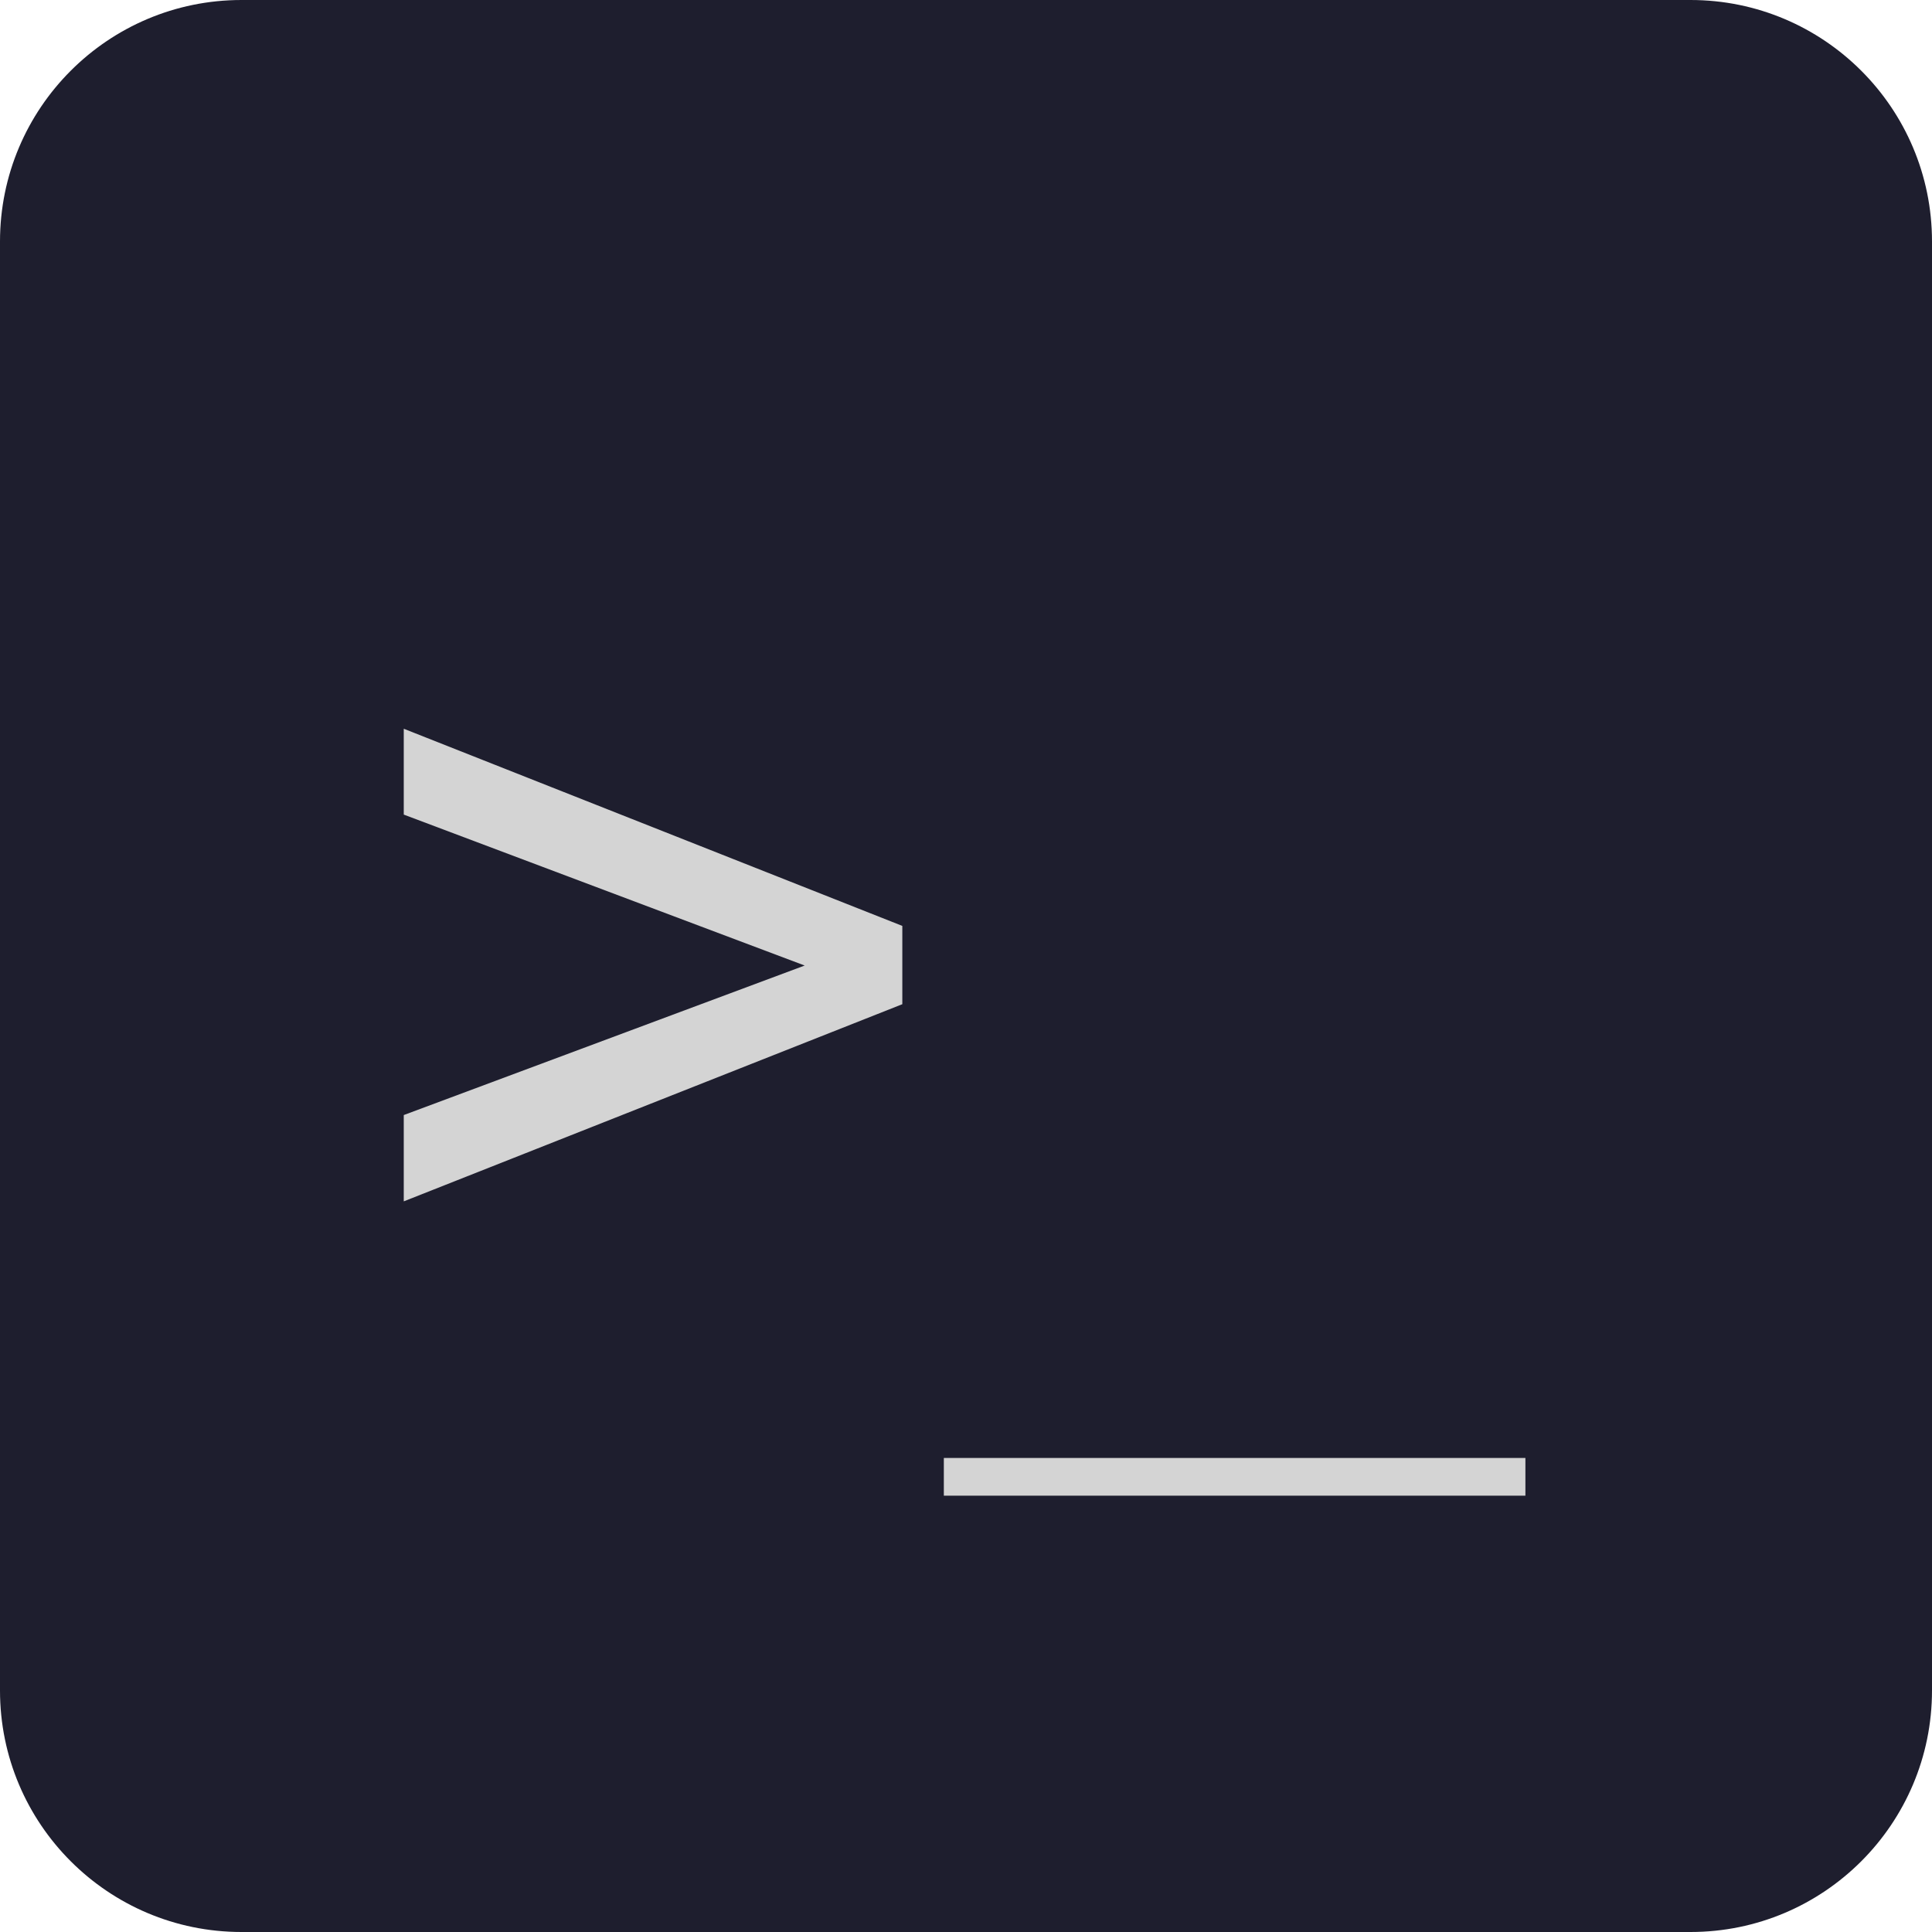
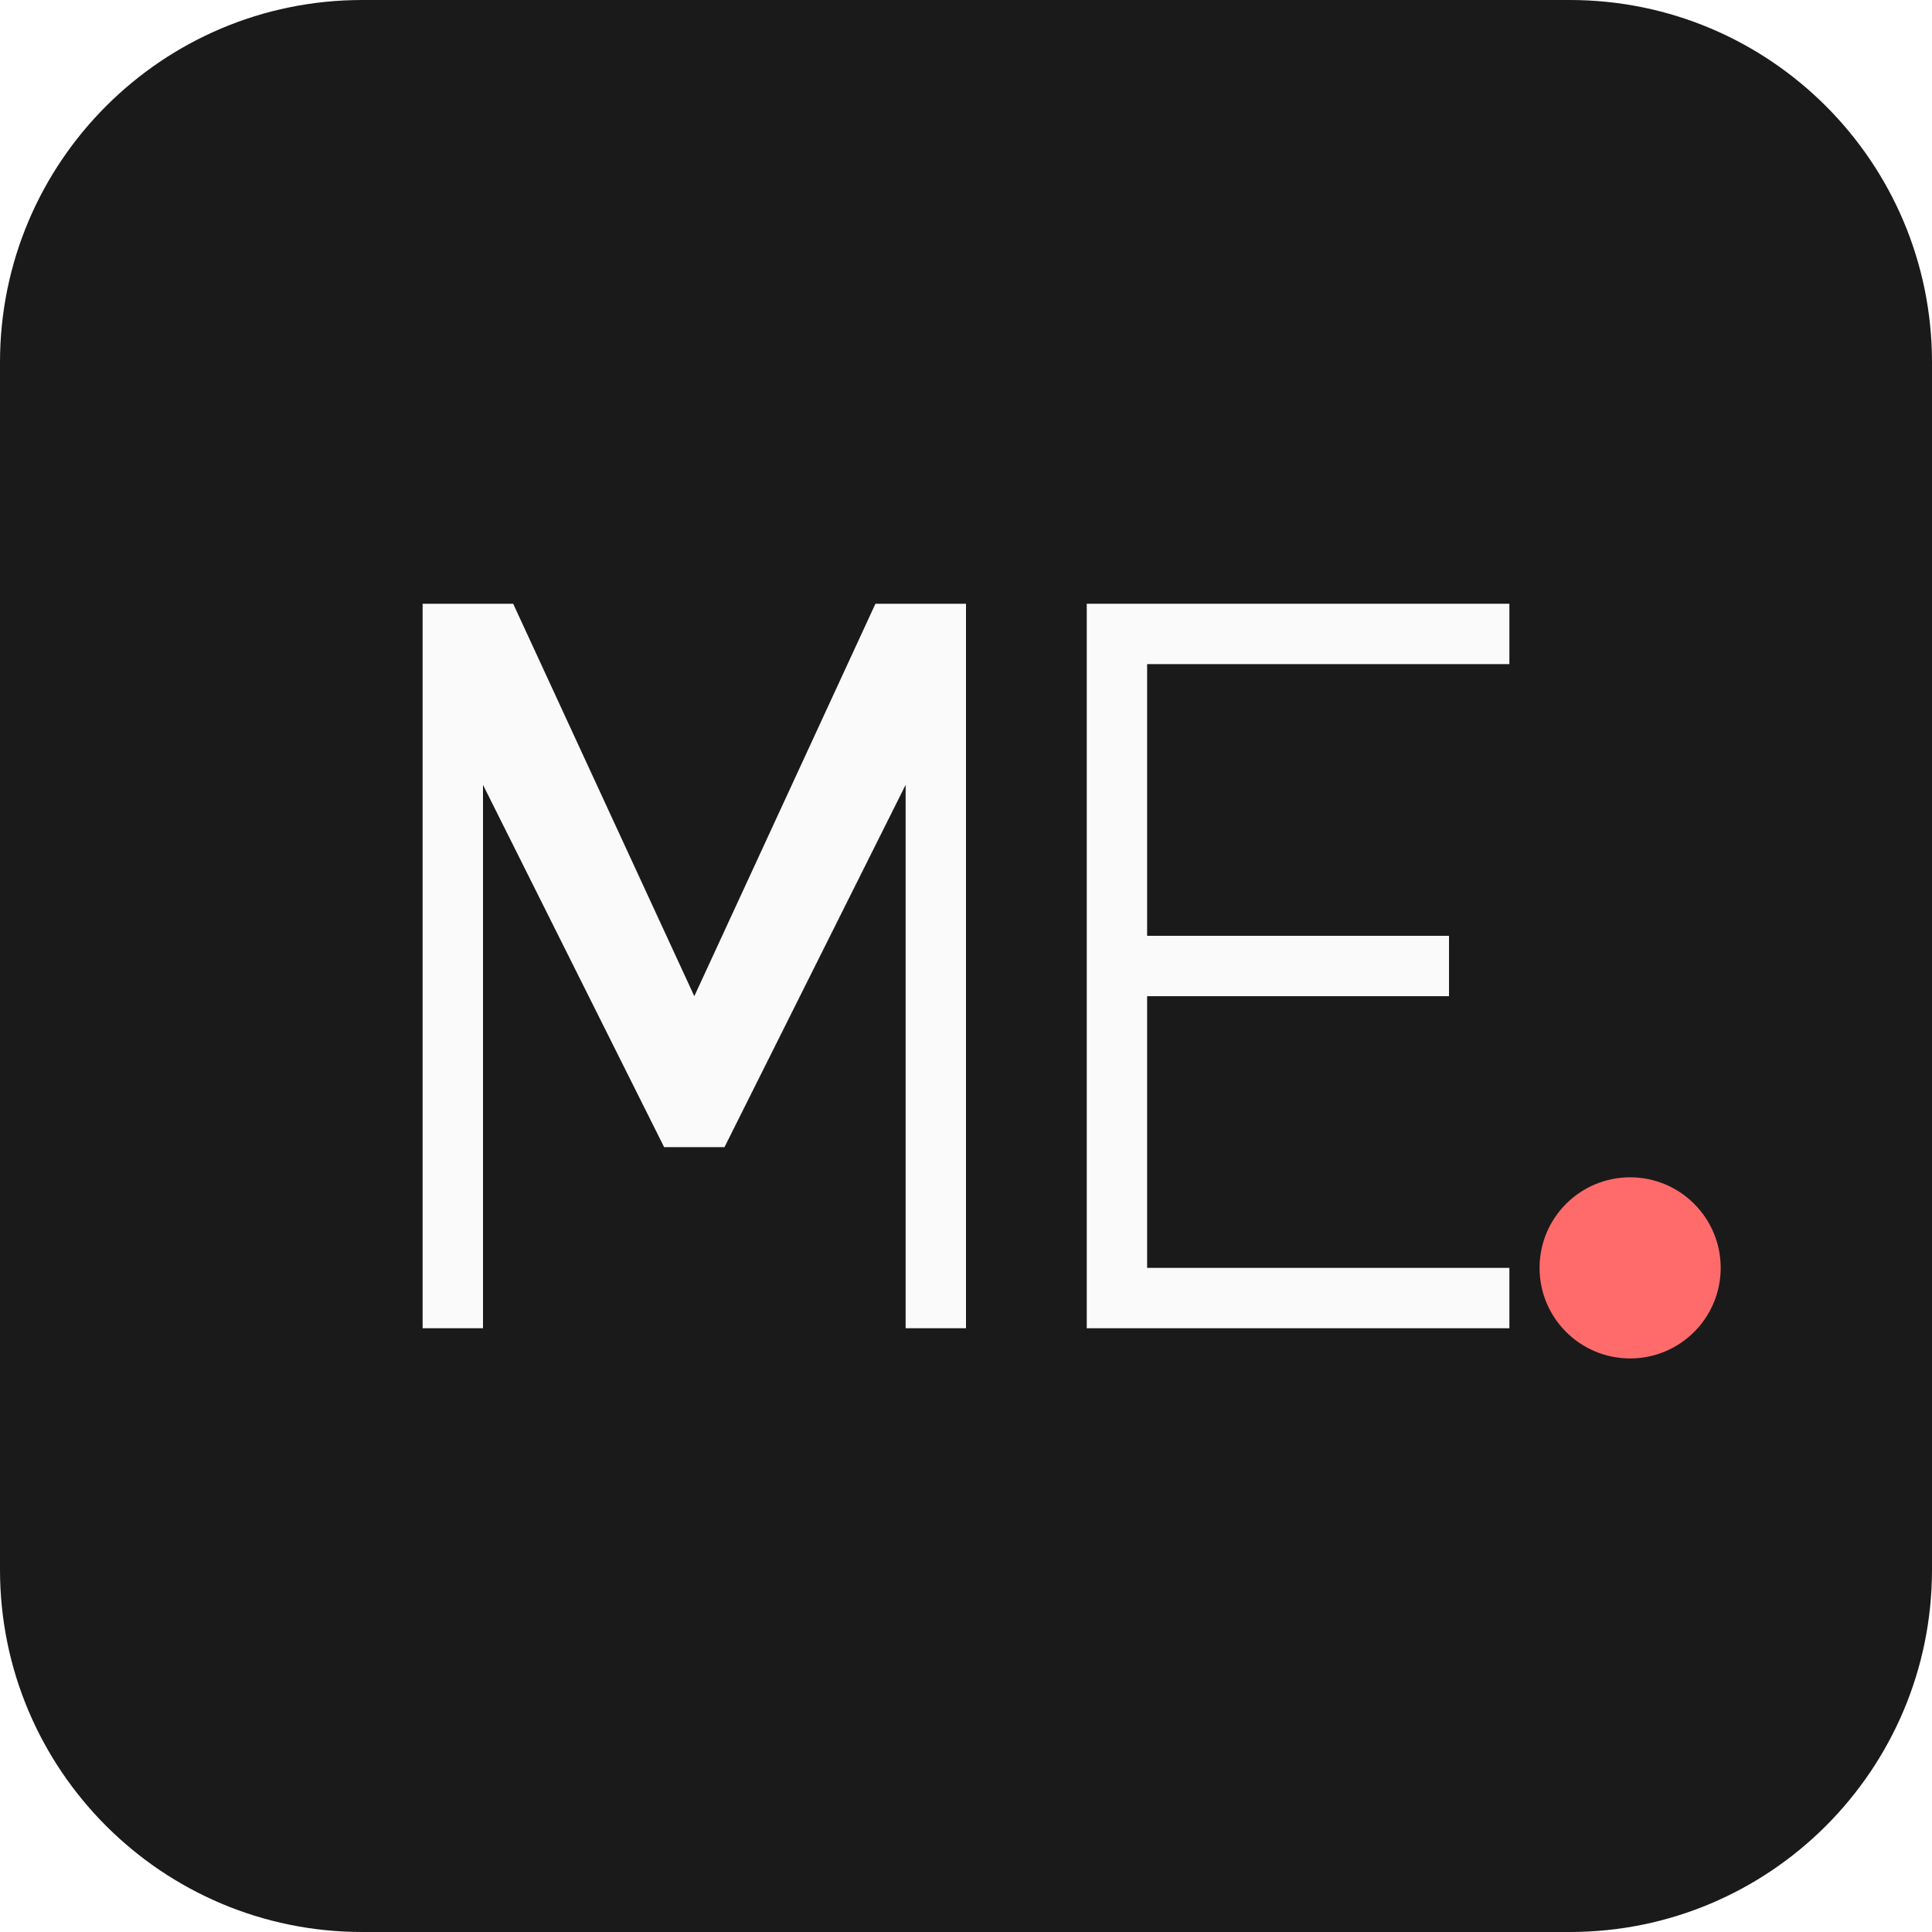
- <svg xmlns="http://www.w3.org/2000/svg" viewBox="0 0 64 64">
-   <rect width="64" height="64" rx="8" ry="8" fill="#1E1E2E" />
-   <text x="12" y="42" font-size="32" font-family="monospace" fill="#D4D4D4">&gt;_</text>
+ <svg xmlns="http://www.w3.org/2000/svg" width="64" height="64" viewBox="0 0 64 64" fill="none">
+   <rect width="64" height="64" rx="12" fill="#1A1A1A" />
+   <path d="M14 20 L14 44 L16 44 L16 26 L22 38 L24 38 L30 26 L30 44 L32 44 L32 20 L29 20 L23 33 L17 20 Z" fill="#FAFAFA" />
+   <path d="M36 20 L36 44 L50 44 L50 42 L38 42 L38 33 L48 33 L48 31 L38 31 L38 22 L50 22 L50 20 Z" fill="#FAFAFA" />
+   <circle cx="54" cy="42" r="3" fill="#FF6B6B" />
</svg>
